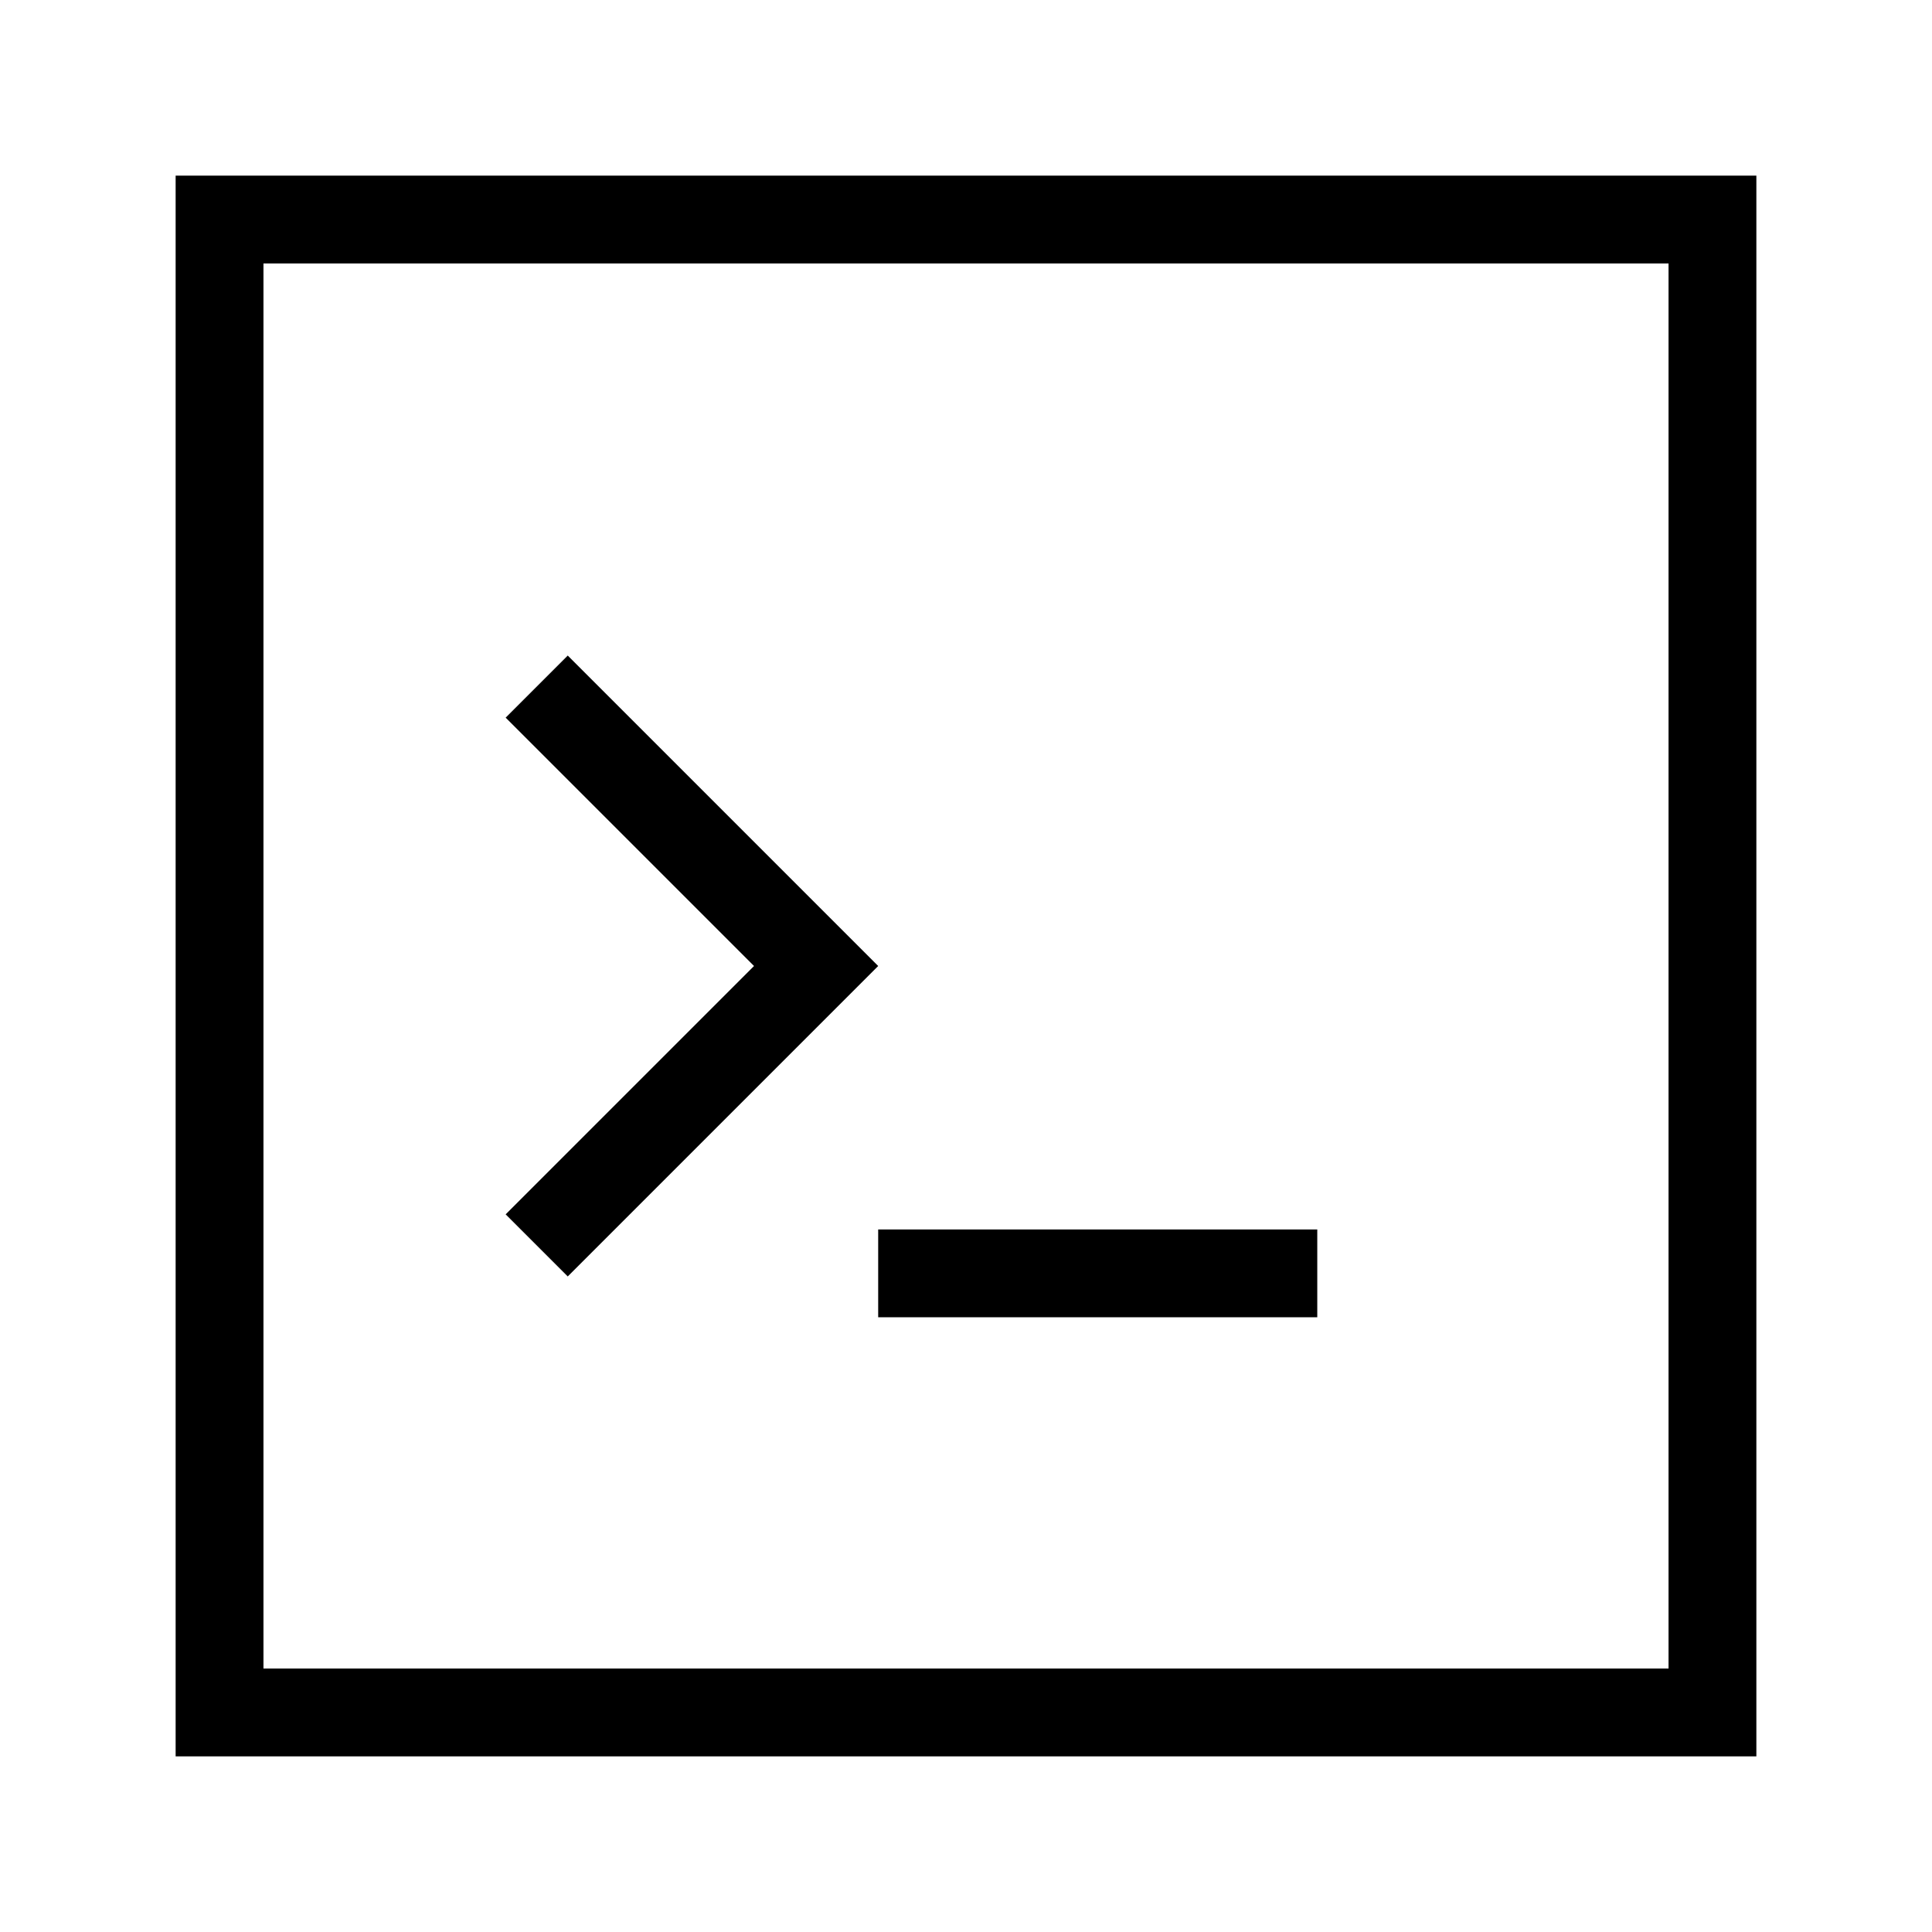
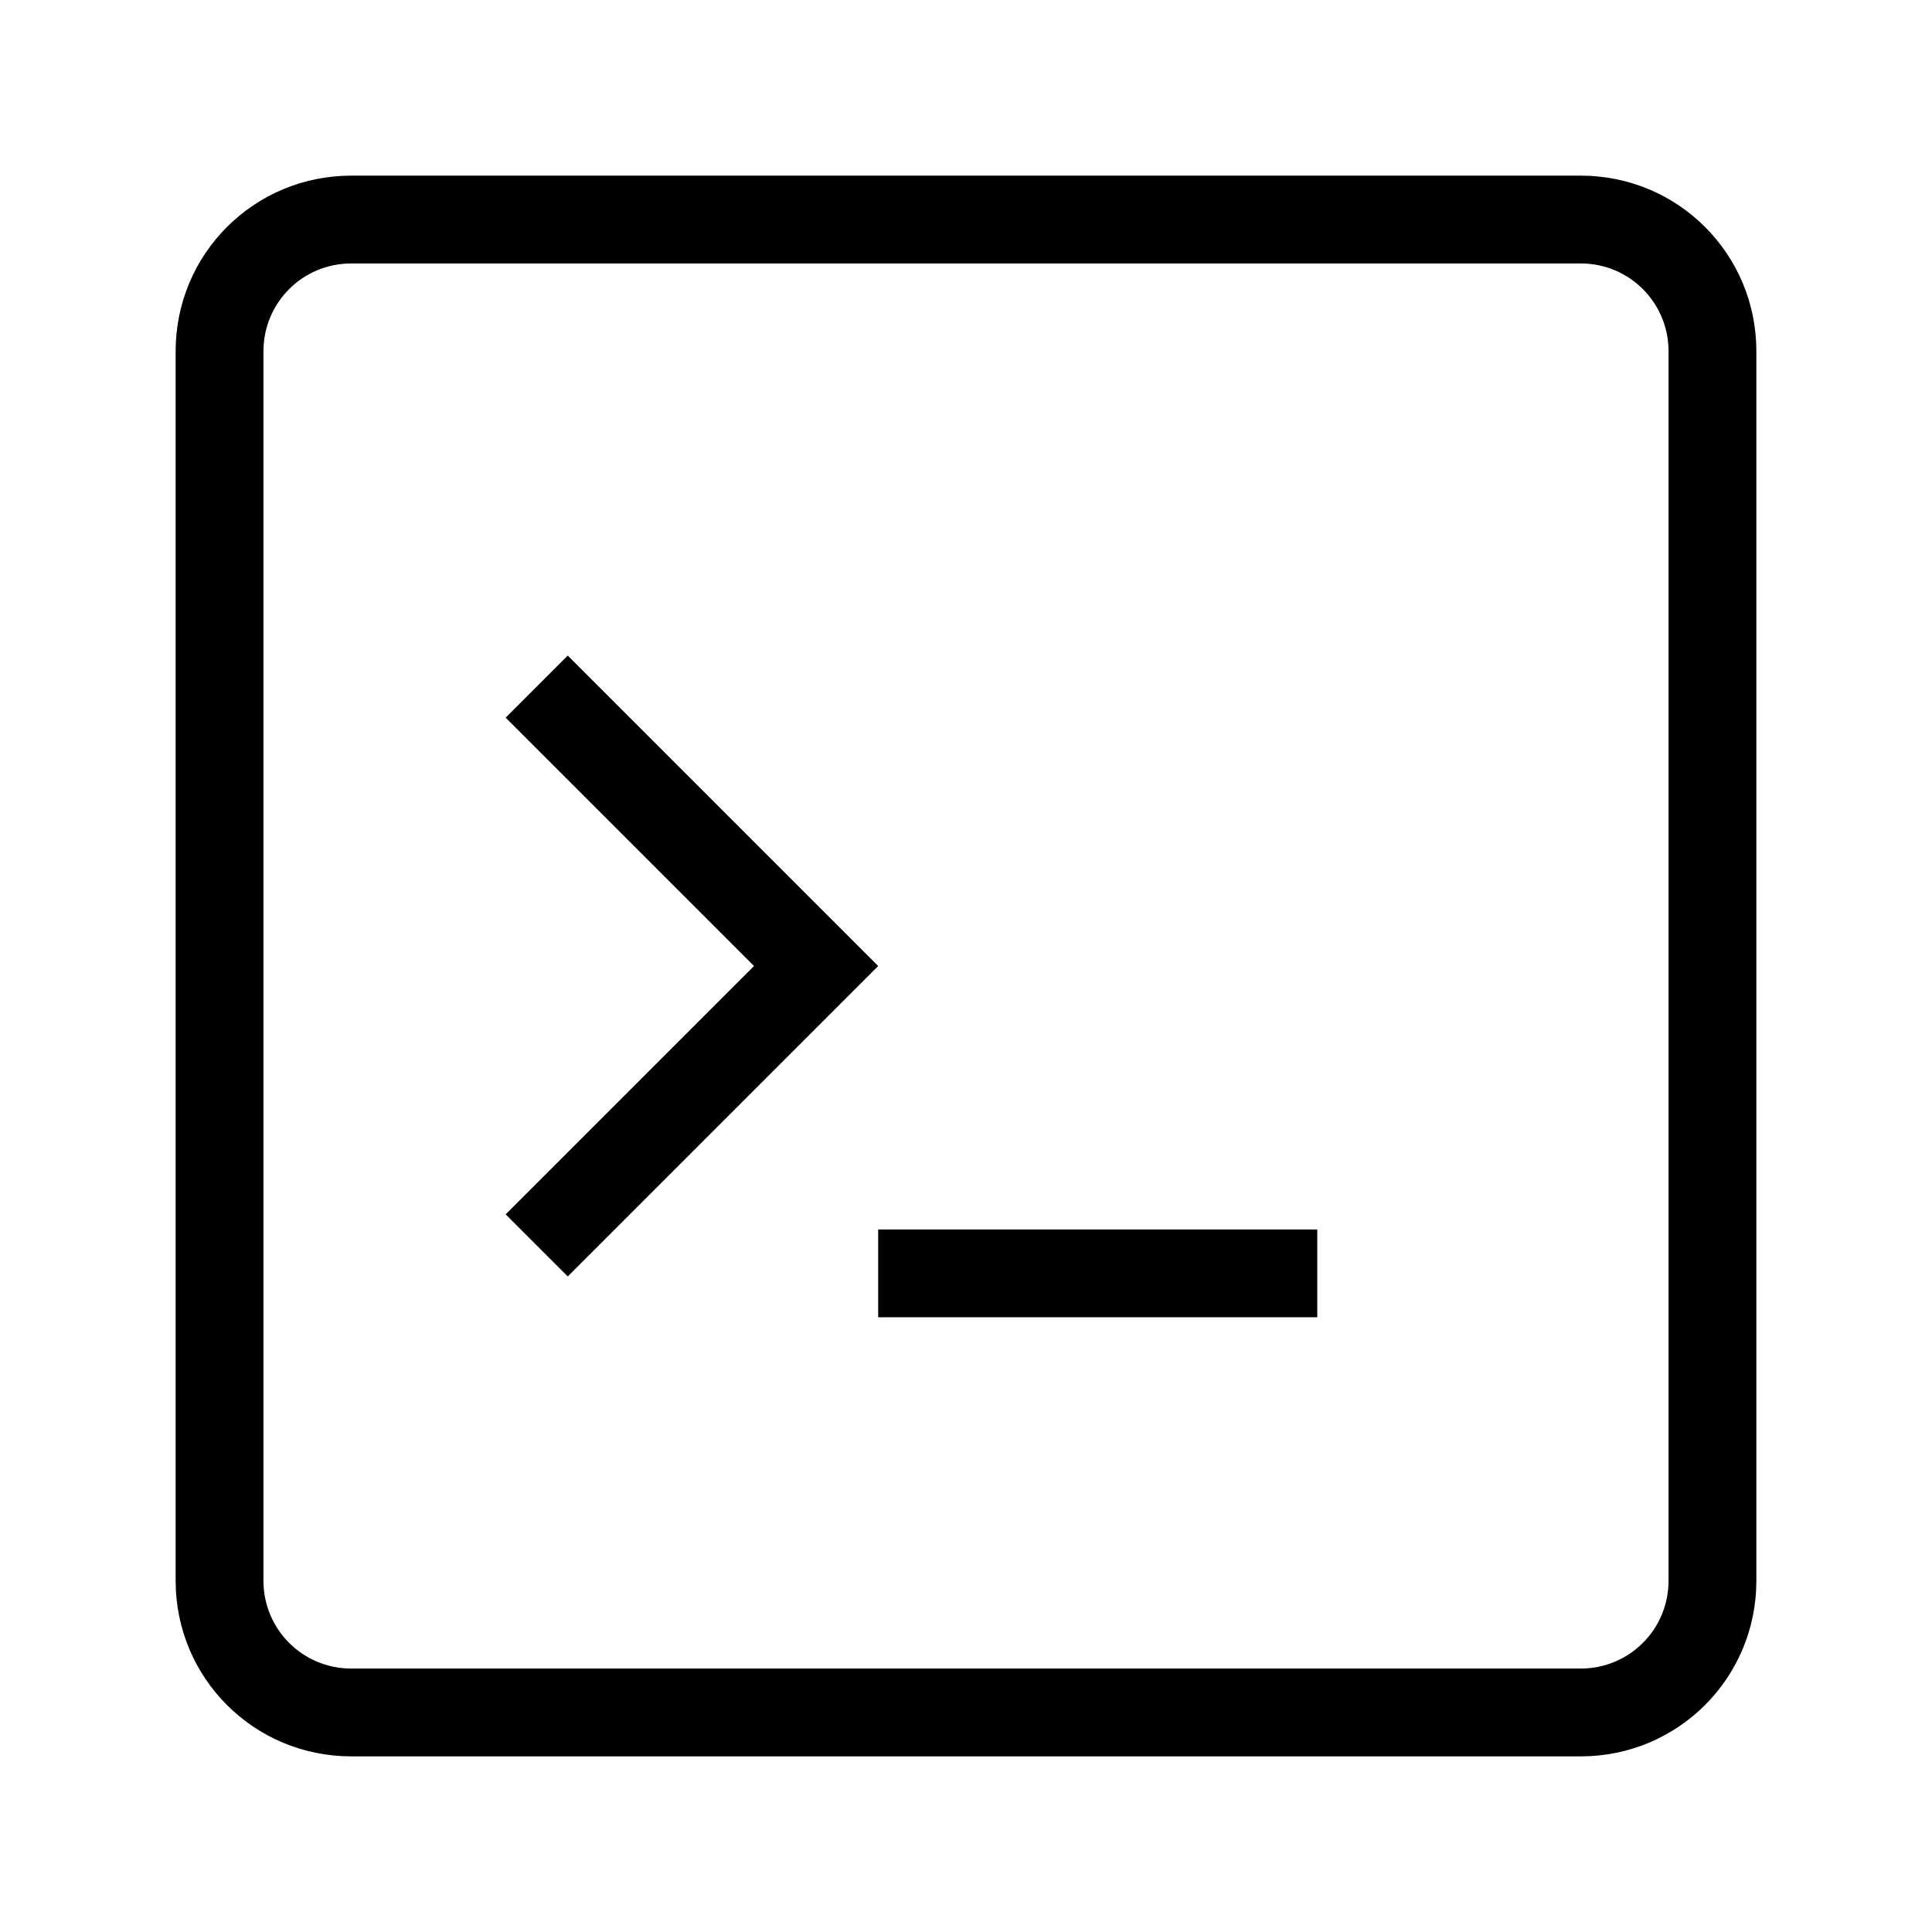
<svg xmlns="http://www.w3.org/2000/svg" width="22" height="22" version="1.1" id="svg12">
  <defs id="defs3">
    <style id="current-color-scheme" type="text/css">.ColorScheme-Text { color:#363636; } .ColorScheme-Highlight { color:#4285f4; }</style>
  </defs>
+   <path id="rect835" style="fill:#fbfbfb;fill-opacity:1;stroke-width:2" d="M 26,2 V 20 H 44 V 2 Z m 1,1 H 43 V 19 H 27 Z" />
  <g id="yakuake">
    <path class="ColorScheme-Text" d="m 6.465,7.465 -0.707,0.707 2.828,2.828 -2.828,2.828 L 6.465,14.535 10,11 6.465,7.465 Z M 10,14 v 1 h 5 v -1 z" fill="currentColor" id="path7" style="fill:#000000;fill-opacity:1" />
    <rect width="22" height="22" fill="none" id="rect9" x="0" y="0" />
-     <path id="rect835" style="opacity:1;fill:#000000;fill-opacity:1;stroke-width:2" d="M 2,2 V 20 H 20 V 2 Z M 3,3 H 19 V 19 H 3 Z" />
+     <path id="rect836" style="opacity:1;fill:#000000;fill-opacity:1;stroke-width:2.014;stroke-linecap:round;stroke-linejoin:round;paint-order:stroke fill markers" d="M 4,2 C 2.892,2 2,2.892 2,4 v 14 c 0,1.108 0.892,2 2,2 h 14 c 1.108,0 2,-0.892 2,-2 V 4 C 20,2.892 19.108,2 18,2 Z m 0,1 h 14 c 0.554,0 1,0.446 1,1 v 14 c 0,0.554 -0.446,1 -1,1 H 4 C 3.446,19 3,18.554 3,18 V 4 C 3,3.446 3.446,3 4,3 Z" />
  </g>
</svg>
